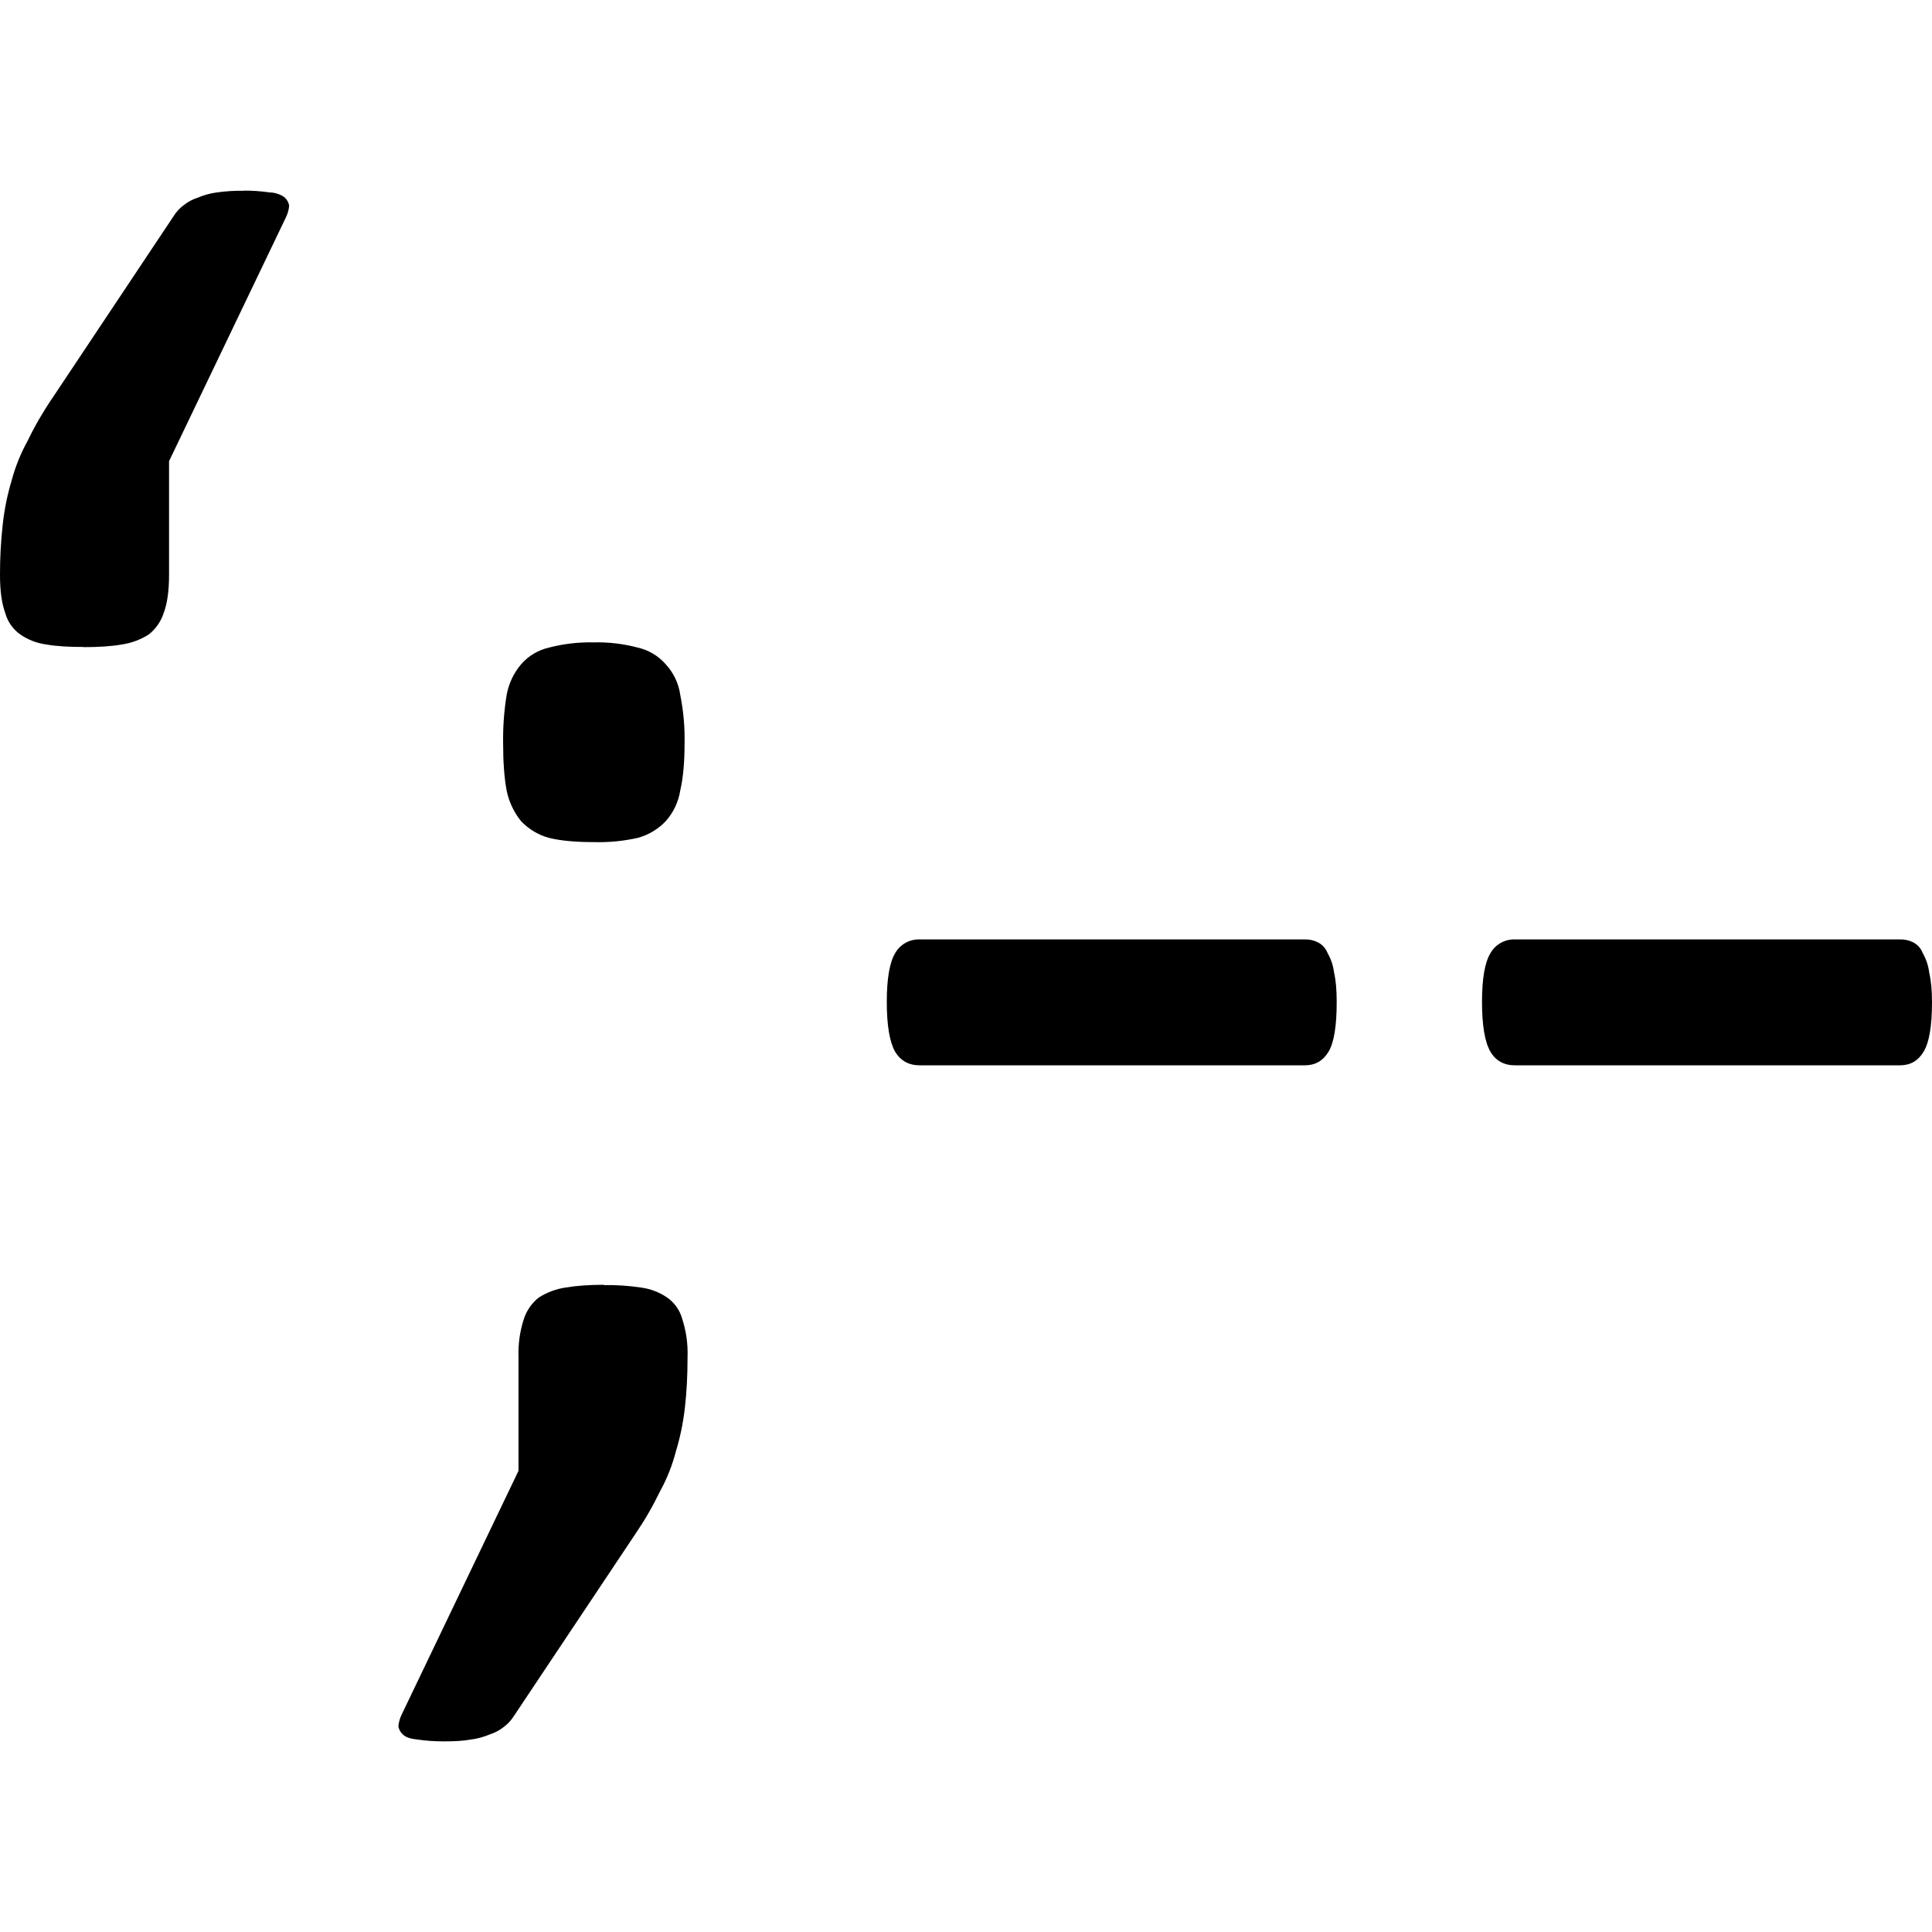
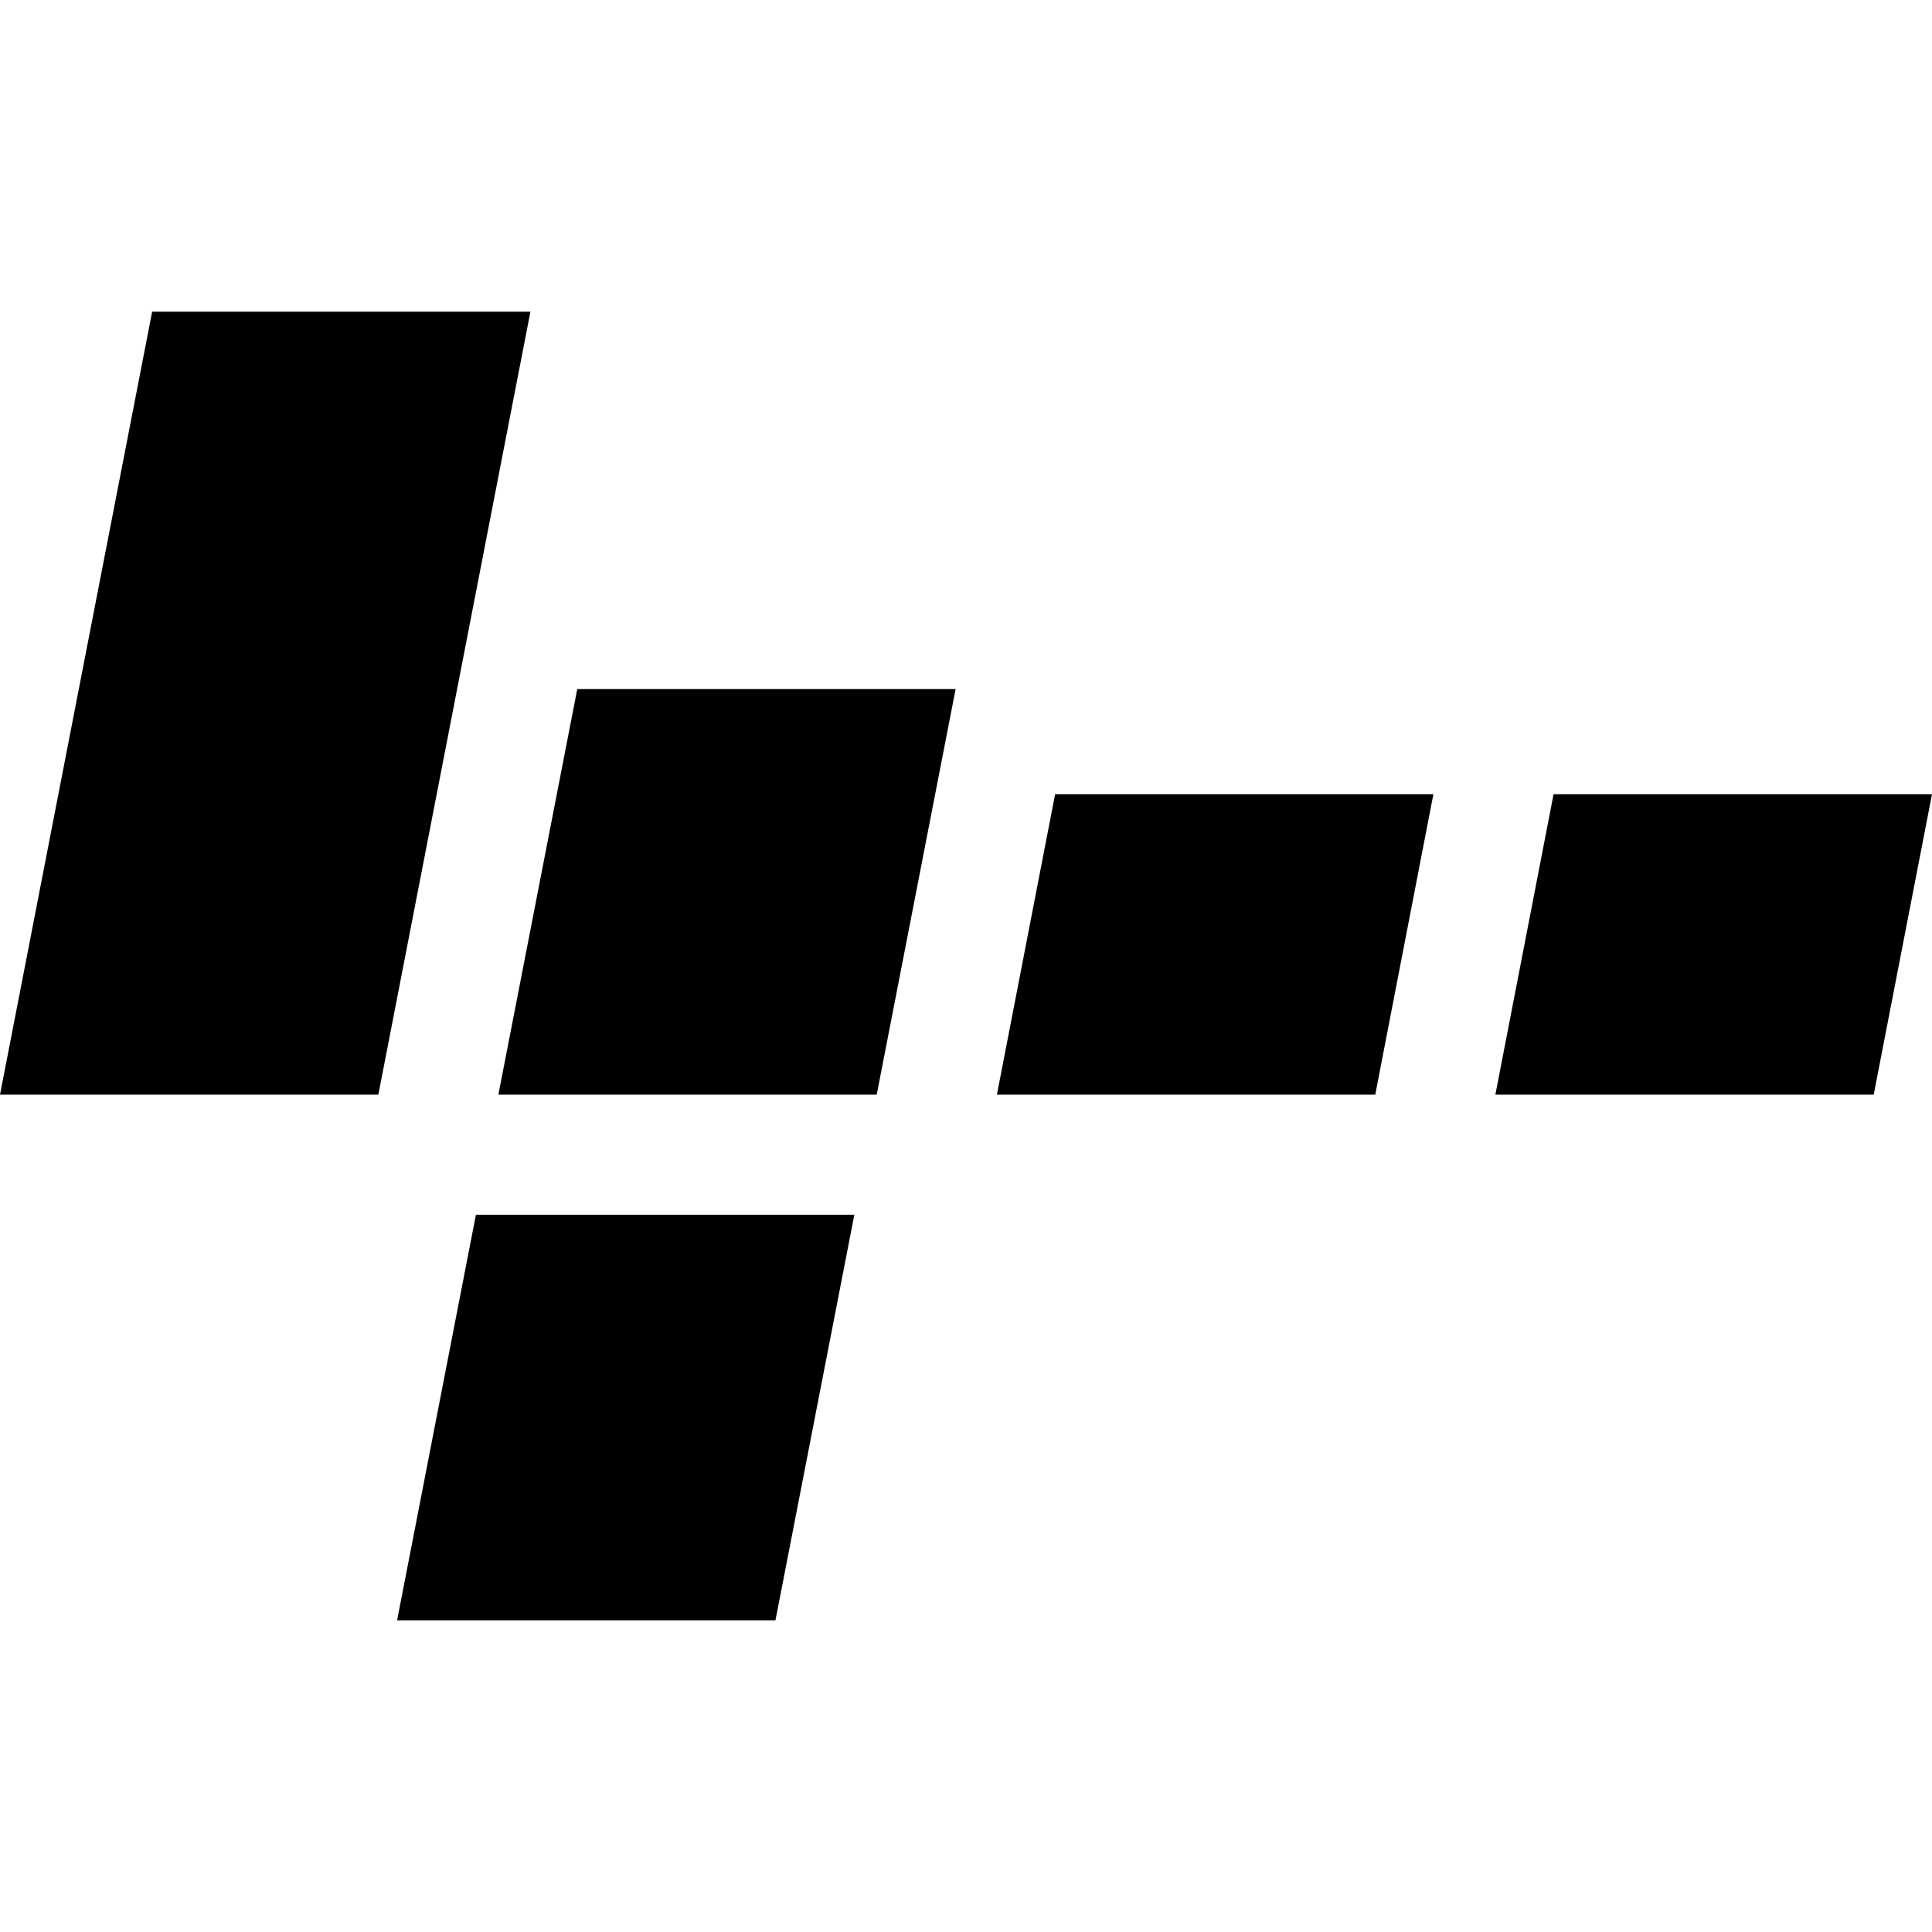
<svg xmlns="http://www.w3.org/2000/svg" role="img" viewBox="0 0 24 24">
-   <path d="M3.03 2.37a2.09 2.09 0 0 0-.333.02.905.905 0 0 0-.244.067.527.527 0 0 0-.166.088.5.5 0 0 0-.133.144L.652 4.943a4.084 4.084 0 0 0-.308.532 2.184 2.184 0 0 0-.2.496c-.051.17-.089.351-.11.543A5.53 5.53 0 0 0 0 7.143c0 .199.022.356.066.474a.48.48 0 0 0 .188.266.745.745 0 0 0 .32.123c.133.023.288.031.465.031v.002c.184 0 .342-.01.475-.033a.857.857 0 0 0 .332-.123.56.56 0 0 0 .187-.266c.044-.118.067-.275.067-.474V5.729L3.547 2.71a.418.418 0 0 0 .045-.154.177.177 0 0 0-.067-.112.342.342 0 0 0-.177-.054 2.17 2.17 0 0 0-.319-.022zm4.347 5.61a2.03 2.03 0 0 0-.559.065.647.647 0 0 0-.343.205.813.813 0 0 0-.182.387 3.436 3.436 0 0 0-.043.6c0 .228.014.422.043.58a.883.883 0 0 0 .182.386.75.75 0 0 0 .343.205c.144.036.33.053.559.053a2.2 2.2 0 0 0 .547-.053.75.75 0 0 0 .344-.205.75.75 0 0 0 .183-.387c.036-.157.053-.35.053-.58a2.77 2.77 0 0 0-.053-.6.702.702 0 0 0-.183-.386.647.647 0 0 0-.344-.205 1.937 1.937 0 0 0-.547-.065zm4.05 3.69a.337.337 0 0 0-.308.172c-.068.114-.103.316-.103.605 0 .29.035.496.103.617.069.115.172.17.309.17h4.779c.13 0 .228-.055.297-.17.068-.114.101-.32.101-.617 0-.145-.01-.268-.033-.367a.637.637 0 0 0-.08-.24.25.25 0 0 0-.127-.137.335.335 0 0 0-.158-.033zm7.395 0a.337.337 0 0 0-.308.172c-.069.114-.104.316-.104.605 0 .29.035.496.104.617.068.115.171.17.308.17H23.6c.13 0 .228-.055.296-.17.07-.114.104-.32.104-.617 0-.145-.012-.268-.035-.367a.637.637 0 0 0-.08-.24.247.247 0 0 0-.125-.137.343.343 0 0 0-.16-.033zm-11.32 4.29c-.184 0-.342.012-.475.034a.857.857 0 0 0-.332.123.56.56 0 0 0-.187.266 1.383 1.383 0 0 0-.067.474v1.414L4.994 21.29a.418.418 0 0 0-.045.154c.007.044.03.082.067.112.036.03.096.046.177.054.089.013.195.022.32.022.133 0 .242-.006.33-.022a.905.905 0 0 0 .245-.066.527.527 0 0 0 .166-.088.5.5 0 0 0 .133-.144l1.504-2.254a4.12 4.12 0 0 0 .308-.532c.089-.162.153-.326.197-.496.052-.17.09-.351.112-.543.022-.191.033-.4.033-.629a1.38 1.38 0 0 0-.066-.474.477.477 0 0 0-.188-.266.745.745 0 0 0-.32-.123 2.795 2.795 0 0 0-.465-.031z" />
+   <path d="M1.89 3.872 0 13.598h4.7l1.889-9.726ZM7.171 8.56l-.98 5.038h4.7l.98-5.038Zm5.936 1.306-.723 3.732h4.7l.722-3.732Zm6.192 0-.723 3.732h4.7L24 9.866ZM5.912 15.09l-.979 5.038h4.7l.98-5.038z" />
</svg>
